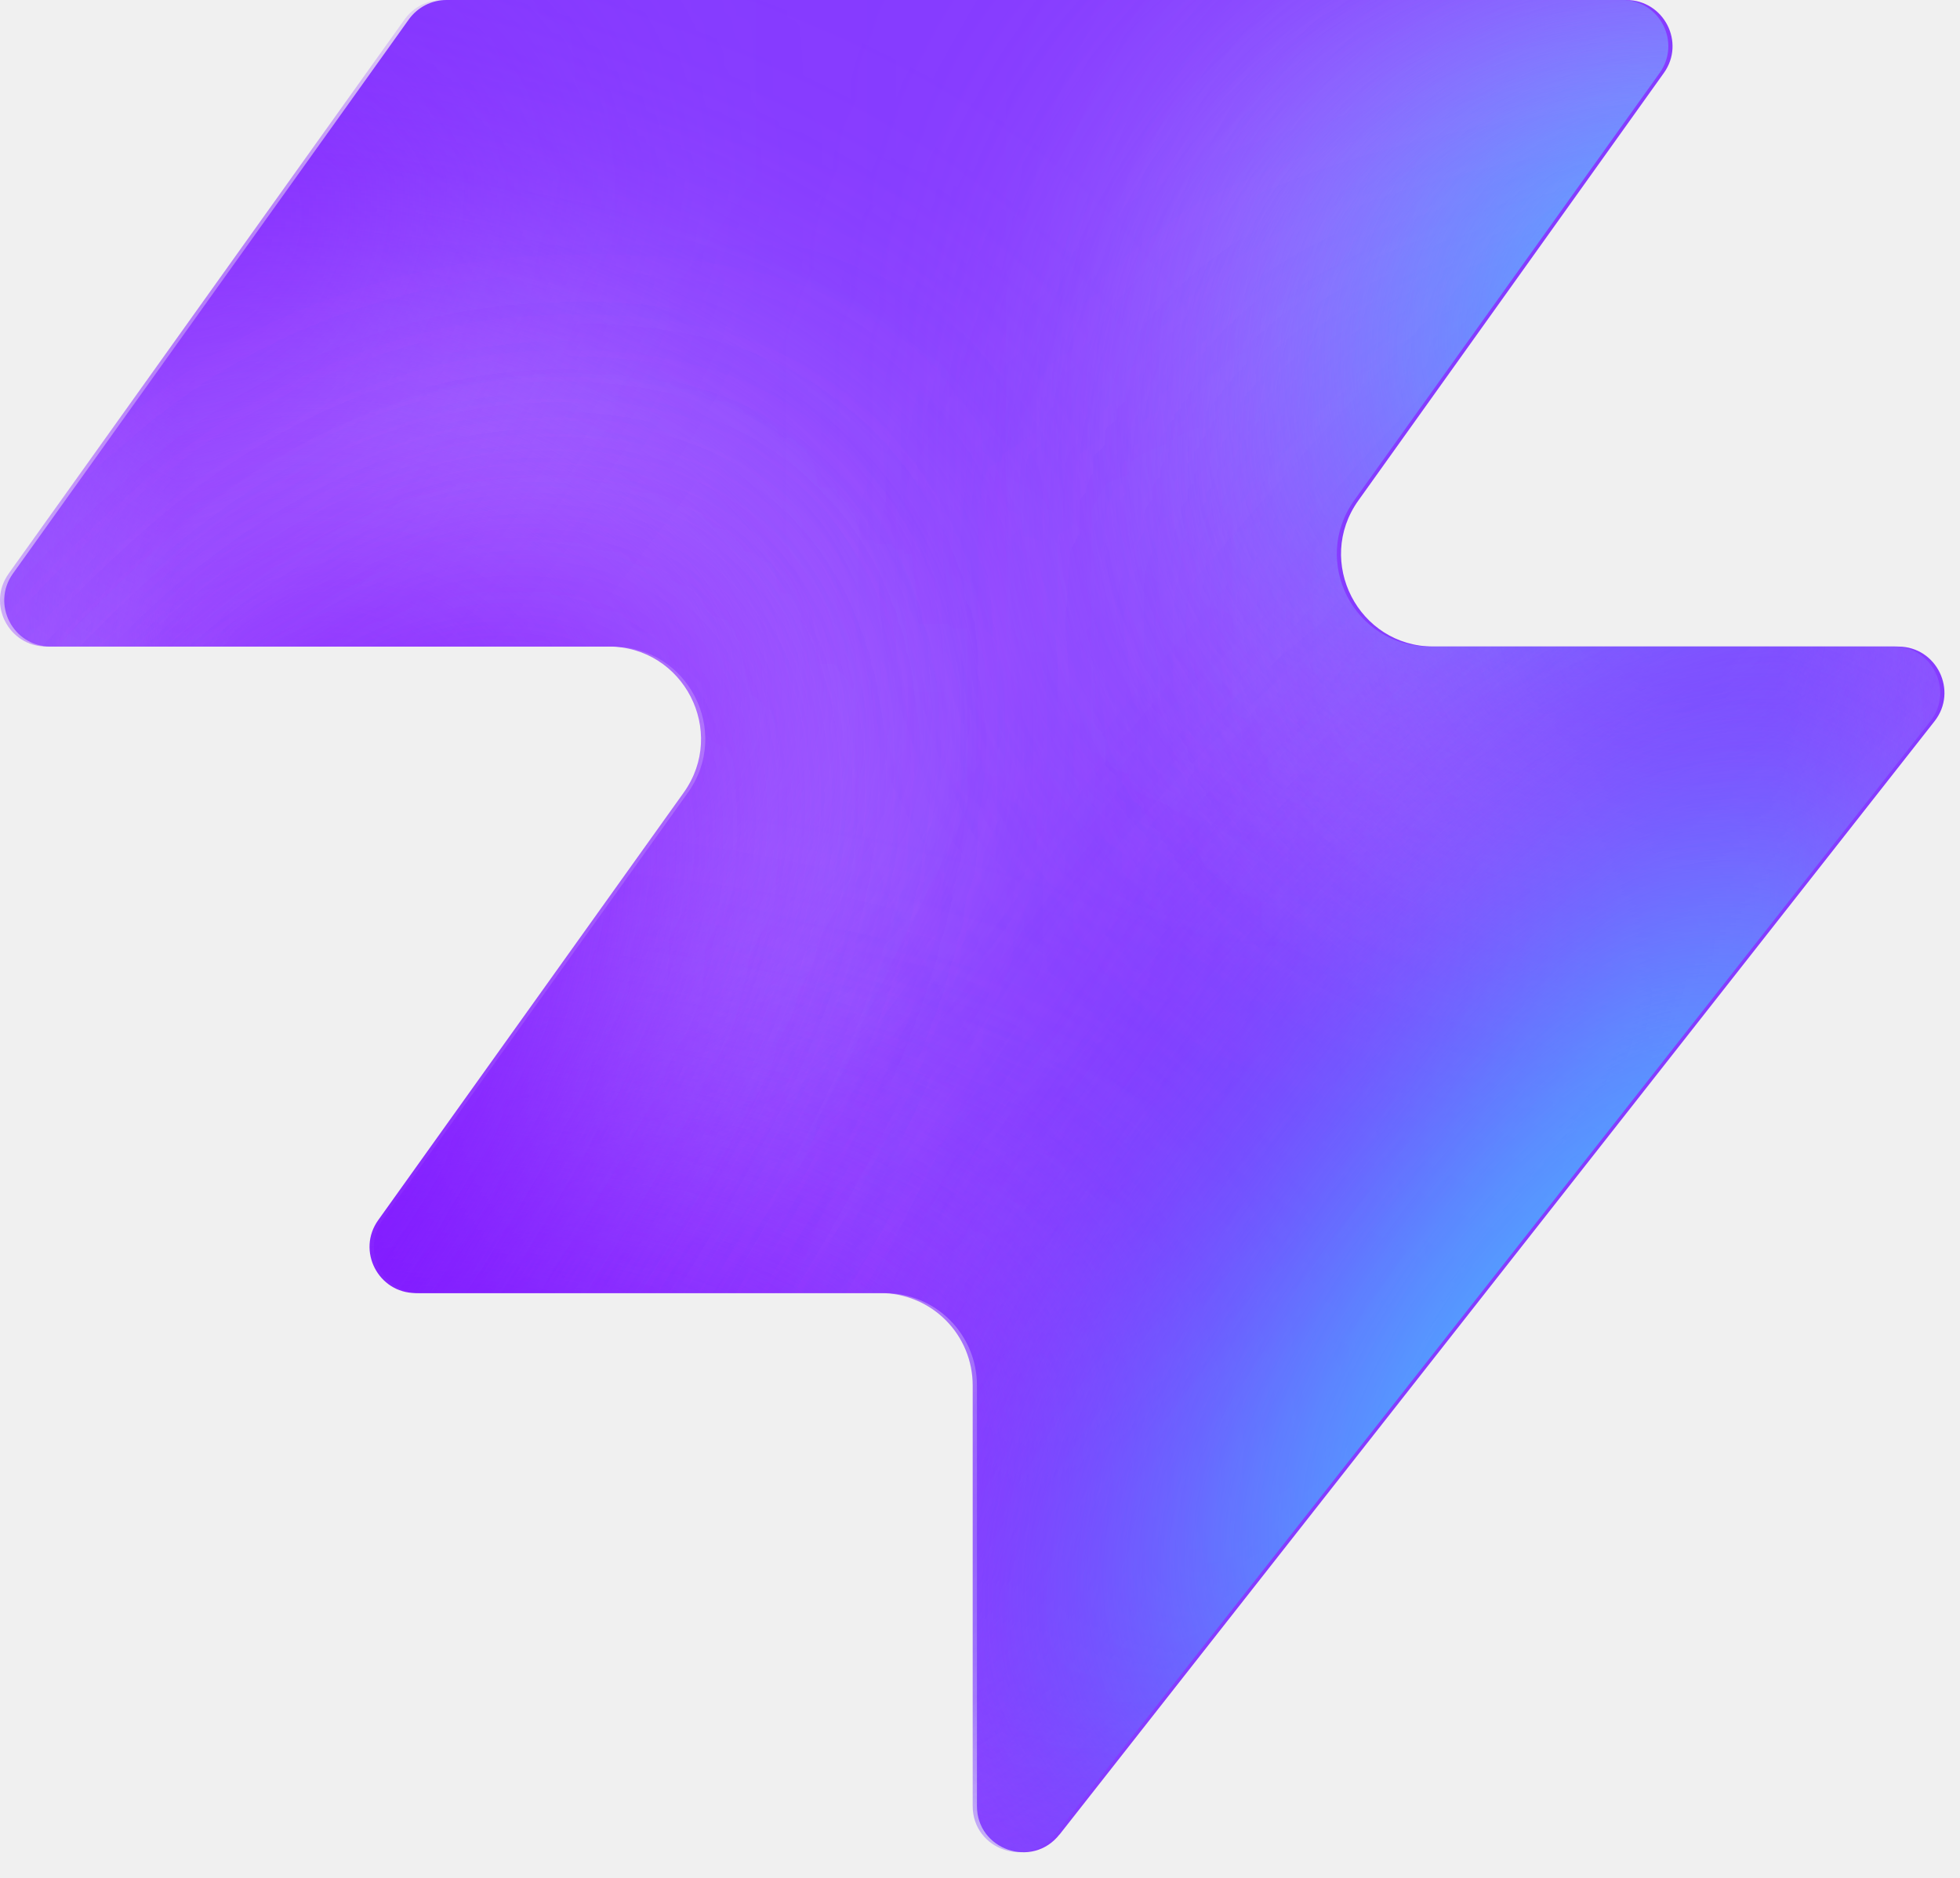
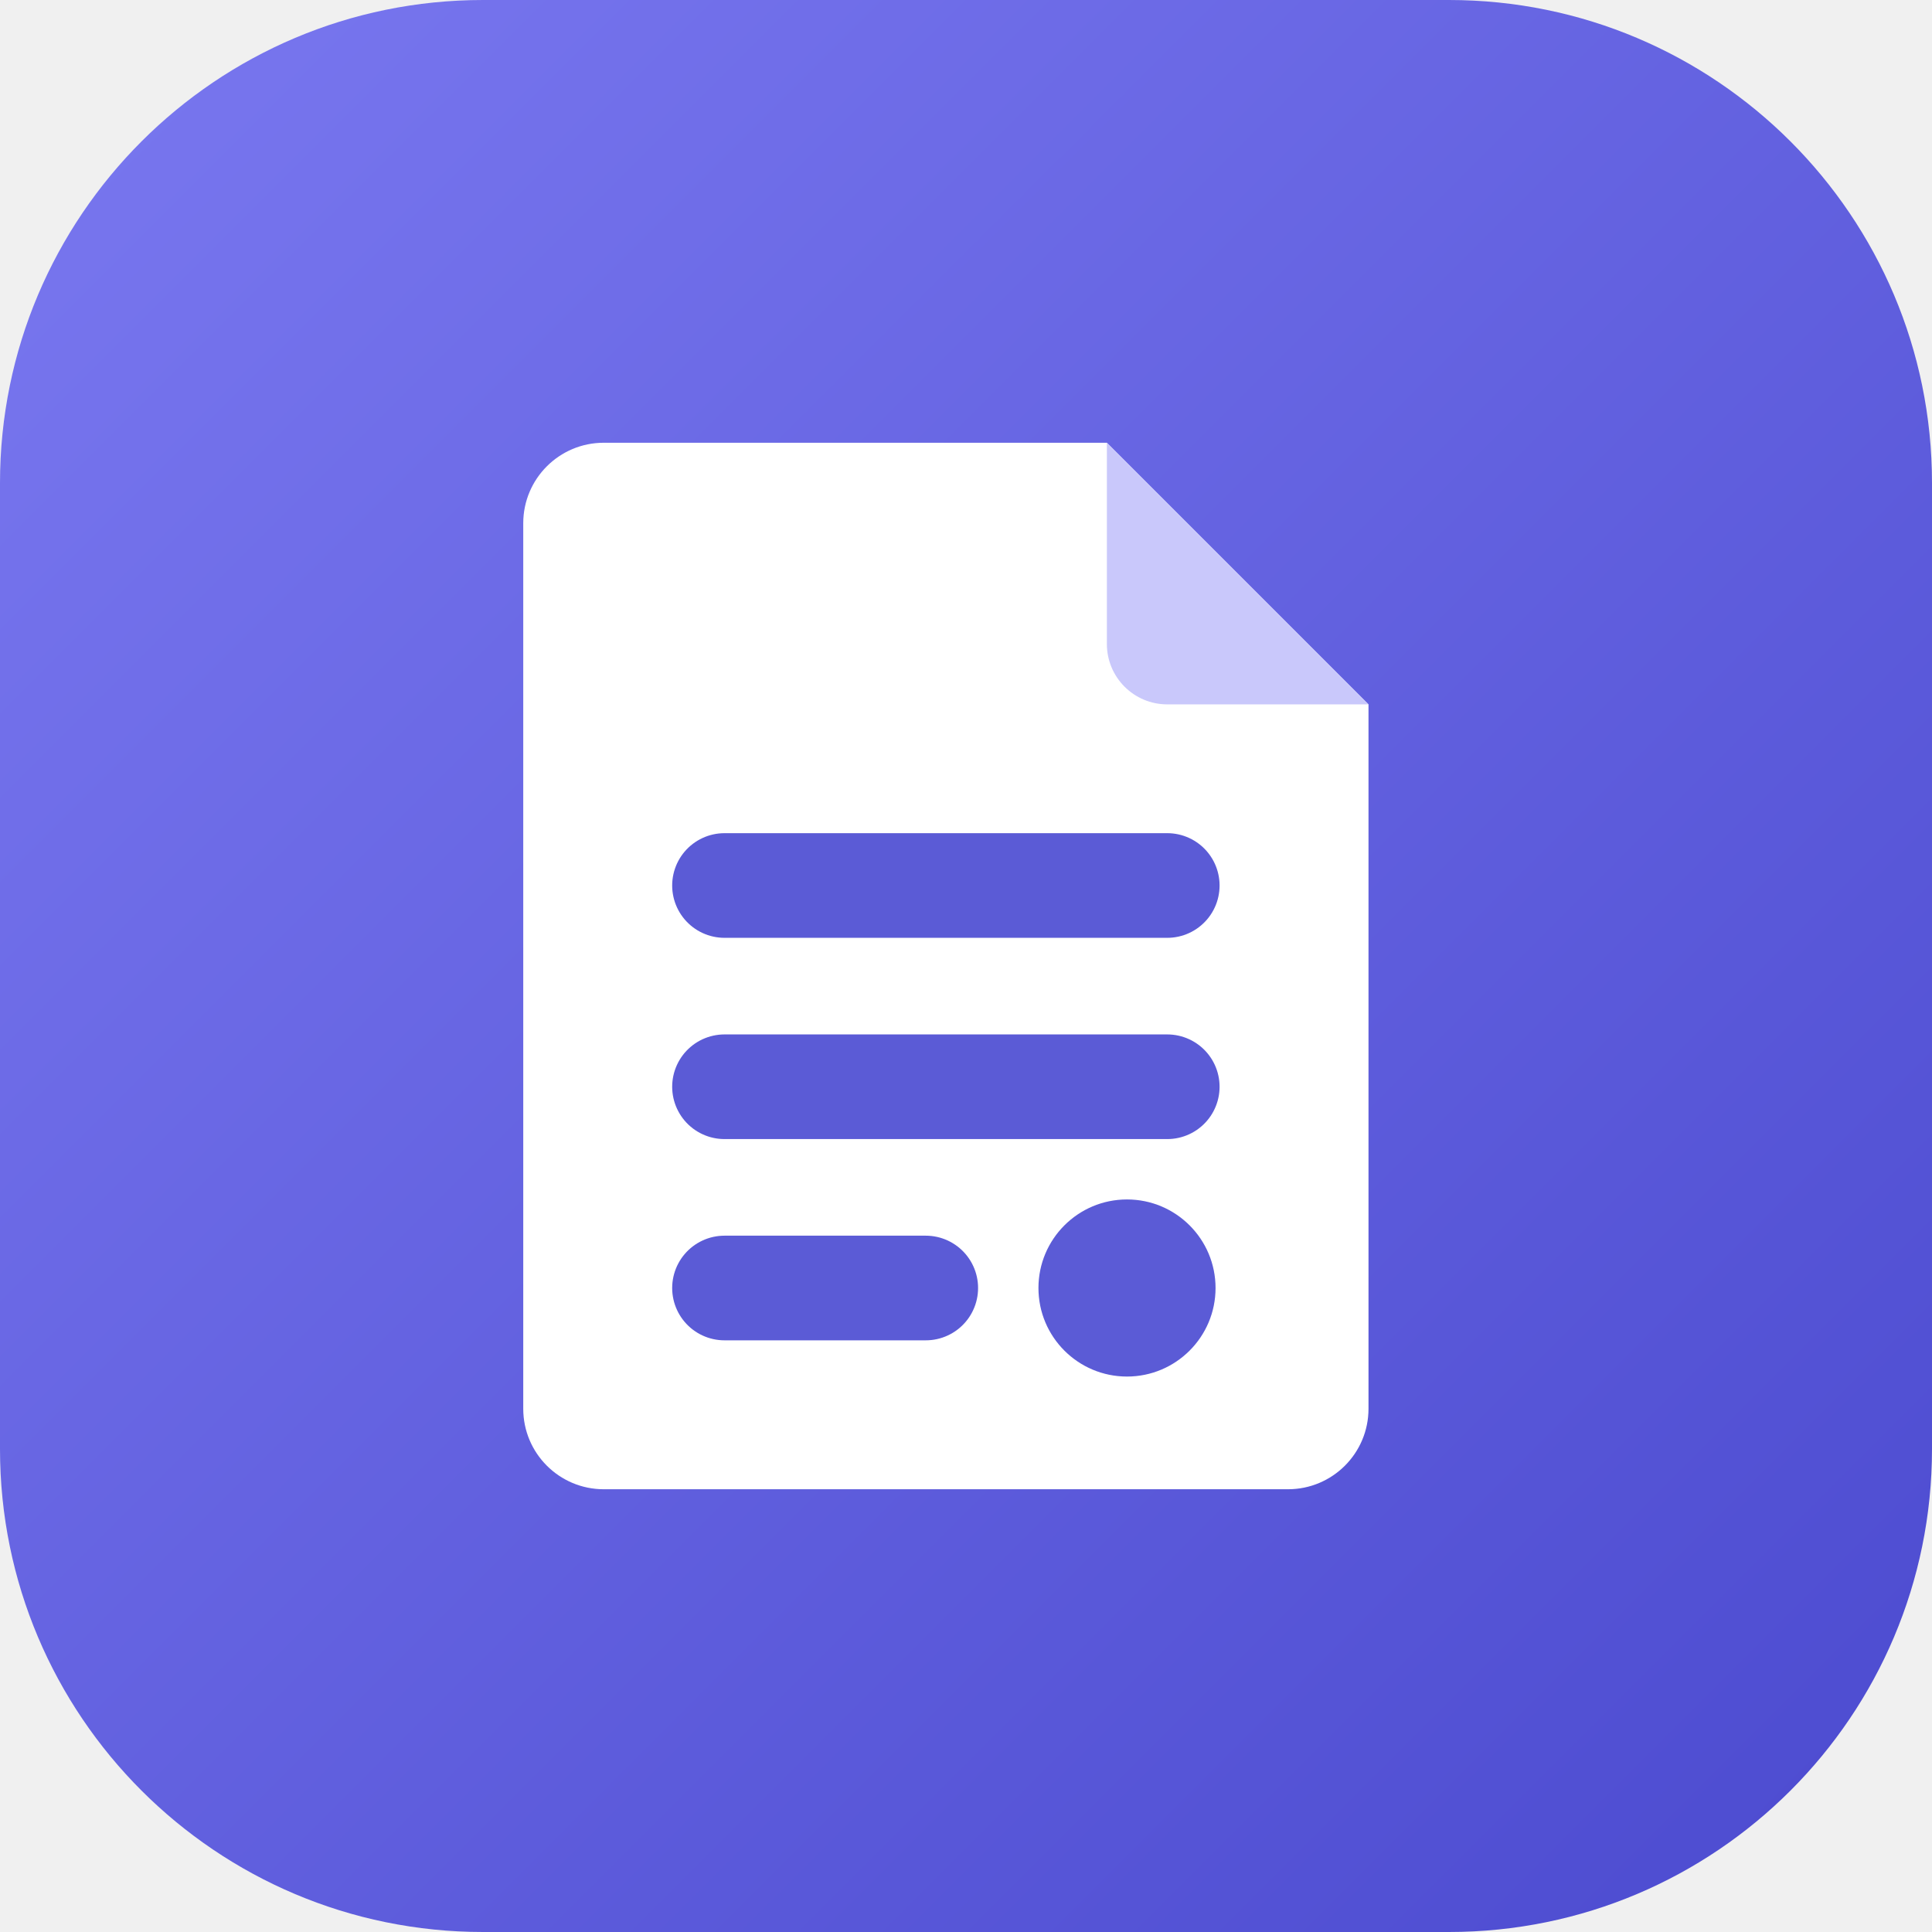
- <svg xmlns="http://www.w3.org/2000/svg" width="48" height="46" fill="none" viewBox="0 0 48 46">
-   <path fill="#863bff" d="M25.946 44.938c-.664.845-2.021.375-2.021-.698V33.937a2.26 2.26 0 0 0-2.262-2.262H10.287c-.92 0-1.456-1.04-.92-1.788l7.48-10.471c1.07-1.497 0-3.578-1.842-3.578H1.237c-.92 0-1.456-1.04-.92-1.788L10.013.474c.214-.297.556-.474.92-.474h28.894c.92 0 1.456 1.04.92 1.788l-7.48 10.471c-1.07 1.498 0 3.579 1.842 3.579h11.377c.943 0 1.473 1.088.89 1.83L25.947 44.94z" style="fill:#863bff;fill:color(display-p3 .525 .23 1);fill-opacity:1" />
-   <mask id="a" width="48" height="46" x="0" y="0" maskUnits="userSpaceOnUse" style="mask-type:alpha">
-     <path fill="#000" d="M25.842 44.938c-.664.844-2.021.375-2.021-.698V33.937a2.26 2.26 0 0 0-2.262-2.262H10.183c-.92 0-1.456-1.04-.92-1.788l7.48-10.471c1.07-1.498 0-3.579-1.842-3.579H1.133c-.92 0-1.456-1.04-.92-1.787L9.91.473c.214-.297.556-.474.92-.474h28.894c.92 0 1.456 1.04.92 1.788l-7.48 10.471c-1.07 1.498 0 3.578 1.842 3.578h11.377c.943 0 1.473 1.088.89 1.832L25.843 44.94z" style="fill:#000;fill-opacity:1" />
-   </mask>
-   <g mask="url(#a)">
-     <g filter="url(#b)">
-       <ellipse cx="5.508" cy="14.704" fill="#ede6ff" rx="5.508" ry="14.704" style="fill:#ede6ff;fill:color(display-p3 .927 .903 1);fill-opacity:1" transform="matrix(.00324 1 1 -.00324 -4.47 31.516)" />
-     </g>
-     <g filter="url(#c)">
-       <ellipse cx="10.399" cy="29.851" fill="#ede6ff" rx="10.399" ry="29.851" style="fill:#ede6ff;fill:color(display-p3 .927 .903 1);fill-opacity:1" transform="matrix(.00324 1 1 -.00324 -39.328 7.883)" />
-     </g>
-     <g filter="url(#d)">
-       <ellipse cx="5.508" cy="30.487" fill="#7e14ff" rx="5.508" ry="30.487" style="fill:#7e14ff;fill:color(display-p3 .492 .077 1);fill-opacity:1" transform="rotate(89.814 -25.913 -14.639)scale(1 -1)" />
-     </g>
-     <g filter="url(#e)">
-       <ellipse cx="5.508" cy="30.599" fill="#7e14ff" rx="5.508" ry="30.599" style="fill:#7e14ff;fill:color(display-p3 .492 .077 1);fill-opacity:1" transform="rotate(89.814 -32.644 -3.334)scale(1 -1)" />
-     </g>
-     <g filter="url(#f)">
-       <ellipse cx="5.508" cy="30.599" fill="#7e14ff" rx="5.508" ry="30.599" style="fill:#7e14ff;fill:color(display-p3 .492 .077 1);fill-opacity:1" transform="matrix(.00324 1 1 -.00324 -34.34 30.47)" />
-     </g>
-     <g filter="url(#g)">
-       <ellipse cx="14.072" cy="22.078" fill="#ede6ff" rx="14.072" ry="22.078" style="fill:#ede6ff;fill:color(display-p3 .927 .903 1);fill-opacity:1" transform="rotate(93.35 24.506 48.493)scale(-1 1)" />
-     </g>
-     <g filter="url(#h)">
-       <ellipse cx="3.47" cy="21.501" fill="#7e14ff" rx="3.47" ry="21.501" style="fill:#7e14ff;fill:color(display-p3 .492 .077 1);fill-opacity:1" transform="rotate(89.009 28.708 47.59)scale(-1 1)" />
-     </g>
-     <g filter="url(#i)">
-       <ellipse cx="3.47" cy="21.501" fill="#7e14ff" rx="3.47" ry="21.501" style="fill:#7e14ff;fill:color(display-p3 .492 .077 1);fill-opacity:1" transform="rotate(89.009 28.708 47.59)scale(-1 1)" />
-     </g>
-     <g filter="url(#j)">
-       <ellipse cx=".387" cy="8.972" fill="#7e14ff" rx="4.407" ry="29.108" style="fill:#7e14ff;fill:color(display-p3 .492 .077 1);fill-opacity:1" transform="rotate(39.51 .387 8.972)" />
-     </g>
-     <g filter="url(#k)">
-       <ellipse cx="47.523" cy="-6.092" fill="#7e14ff" rx="4.407" ry="29.108" style="fill:#7e14ff;fill:color(display-p3 .492 .077 1);fill-opacity:1" transform="rotate(37.892 47.523 -6.092)" />
-     </g>
-     <g filter="url(#l)">
-       <ellipse cx="41.412" cy="6.333" fill="#47bfff" rx="5.971" ry="9.665" style="fill:#47bfff;fill:color(display-p3 .28 .748 1);fill-opacity:1" transform="rotate(37.892 41.412 6.333)" />
-     </g>
-     <g filter="url(#m)">
-       <ellipse cx="-1.879" cy="38.332" fill="#7e14ff" rx="4.407" ry="29.108" style="fill:#7e14ff;fill:color(display-p3 .492 .077 1);fill-opacity:1" transform="rotate(37.892 -1.88 38.332)" />
-     </g>
-     <g filter="url(#n)">
-       <ellipse cx="-1.879" cy="38.332" fill="#7e14ff" rx="4.407" ry="29.108" style="fill:#7e14ff;fill:color(display-p3 .492 .077 1);fill-opacity:1" transform="rotate(37.892 -1.88 38.332)" />
-     </g>
-     <g filter="url(#o)">
-       <ellipse cx="35.651" cy="29.907" fill="#7e14ff" rx="4.407" ry="29.108" style="fill:#7e14ff;fill:color(display-p3 .492 .077 1);fill-opacity:1" transform="rotate(37.892 35.651 29.907)" />
-     </g>
-     <g filter="url(#p)">
-       <ellipse cx="38.418" cy="32.4" fill="#47bfff" rx="5.971" ry="15.297" style="fill:#47bfff;fill:color(display-p3 .28 .748 1);fill-opacity:1" transform="rotate(37.892 38.418 32.4)" />
-     </g>
-   </g>
+ <svg xmlns="http://www.w3.org/2000/svg" width="32" height="32" viewBox="0 0 24 24" fill="none">
  <defs>
-     <filter id="b" width="60.045" height="41.654" x="-19.77" y="16.149" color-interpolation-filters="sRGB" filterUnits="userSpaceOnUse">
-       <feFlood flood-opacity="0" result="BackgroundImageFix" />
-       <feBlend in="SourceGraphic" in2="BackgroundImageFix" result="shape" />
-       <feGaussianBlur result="effect1_foregroundBlur_2002_17158" stdDeviation="7.659" />
-     </filter>
-     <filter id="c" width="90.34" height="51.437" x="-54.613" y="-7.533" color-interpolation-filters="sRGB" filterUnits="userSpaceOnUse">
-       <feFlood flood-opacity="0" result="BackgroundImageFix" />
-       <feBlend in="SourceGraphic" in2="BackgroundImageFix" result="shape" />
-       <feGaussianBlur result="effect1_foregroundBlur_2002_17158" stdDeviation="7.659" />
-     </filter>
-     <filter id="d" width="79.355" height="29.4" x="-49.64" y="2.03" color-interpolation-filters="sRGB" filterUnits="userSpaceOnUse">
-       <feFlood flood-opacity="0" result="BackgroundImageFix" />
-       <feBlend in="SourceGraphic" in2="BackgroundImageFix" result="shape" />
-       <feGaussianBlur result="effect1_foregroundBlur_2002_17158" stdDeviation="4.596" />
-     </filter>
-     <filter id="e" width="79.579" height="29.4" x="-45.045" y="20.029" color-interpolation-filters="sRGB" filterUnits="userSpaceOnUse">
-       <feFlood flood-opacity="0" result="BackgroundImageFix" />
-       <feBlend in="SourceGraphic" in2="BackgroundImageFix" result="shape" />
-       <feGaussianBlur result="effect1_foregroundBlur_2002_17158" stdDeviation="4.596" />
-     </filter>
-     <filter id="f" width="79.579" height="29.4" x="-43.513" y="21.178" color-interpolation-filters="sRGB" filterUnits="userSpaceOnUse">
-       <feFlood flood-opacity="0" result="BackgroundImageFix" />
-       <feBlend in="SourceGraphic" in2="BackgroundImageFix" result="shape" />
-       <feGaussianBlur result="effect1_foregroundBlur_2002_17158" stdDeviation="4.596" />
-     </filter>
-     <filter id="g" width="74.749" height="58.852" x="15.756" y="-17.901" color-interpolation-filters="sRGB" filterUnits="userSpaceOnUse">
-       <feFlood flood-opacity="0" result="BackgroundImageFix" />
-       <feBlend in="SourceGraphic" in2="BackgroundImageFix" result="shape" />
-       <feGaussianBlur result="effect1_foregroundBlur_2002_17158" stdDeviation="7.659" />
-     </filter>
-     <filter id="h" width="61.377" height="25.362" x="23.548" y="2.284" color-interpolation-filters="sRGB" filterUnits="userSpaceOnUse">
-       <feFlood flood-opacity="0" result="BackgroundImageFix" />
-       <feBlend in="SourceGraphic" in2="BackgroundImageFix" result="shape" />
-       <feGaussianBlur result="effect1_foregroundBlur_2002_17158" stdDeviation="4.596" />
-     </filter>
-     <filter id="i" width="61.377" height="25.362" x="23.548" y="2.284" color-interpolation-filters="sRGB" filterUnits="userSpaceOnUse">
-       <feFlood flood-opacity="0" result="BackgroundImageFix" />
-       <feBlend in="SourceGraphic" in2="BackgroundImageFix" result="shape" />
-       <feGaussianBlur result="effect1_foregroundBlur_2002_17158" stdDeviation="4.596" />
-     </filter>
-     <filter id="j" width="56.045" height="63.649" x="-27.636" y="-22.853" color-interpolation-filters="sRGB" filterUnits="userSpaceOnUse">
-       <feFlood flood-opacity="0" result="BackgroundImageFix" />
-       <feBlend in="SourceGraphic" in2="BackgroundImageFix" result="shape" />
-       <feGaussianBlur result="effect1_foregroundBlur_2002_17158" stdDeviation="4.596" />
-     </filter>
-     <filter id="k" width="54.814" height="64.646" x="20.116" y="-38.415" color-interpolation-filters="sRGB" filterUnits="userSpaceOnUse">
-       <feFlood flood-opacity="0" result="BackgroundImageFix" />
-       <feBlend in="SourceGraphic" in2="BackgroundImageFix" result="shape" />
-       <feGaussianBlur result="effect1_foregroundBlur_2002_17158" stdDeviation="4.596" />
-     </filter>
-     <filter id="l" width="33.541" height="35.313" x="24.641" y="-11.323" color-interpolation-filters="sRGB" filterUnits="userSpaceOnUse">
-       <feFlood flood-opacity="0" result="BackgroundImageFix" />
-       <feBlend in="SourceGraphic" in2="BackgroundImageFix" result="shape" />
-       <feGaussianBlur result="effect1_foregroundBlur_2002_17158" stdDeviation="4.596" />
-     </filter>
-     <filter id="m" width="54.814" height="64.646" x="-29.286" y="6.009" color-interpolation-filters="sRGB" filterUnits="userSpaceOnUse">
-       <feFlood flood-opacity="0" result="BackgroundImageFix" />
-       <feBlend in="SourceGraphic" in2="BackgroundImageFix" result="shape" />
-       <feGaussianBlur result="effect1_foregroundBlur_2002_17158" stdDeviation="4.596" />
-     </filter>
-     <filter id="n" width="54.814" height="64.646" x="-29.286" y="6.009" color-interpolation-filters="sRGB" filterUnits="userSpaceOnUse">
-       <feFlood flood-opacity="0" result="BackgroundImageFix" />
-       <feBlend in="SourceGraphic" in2="BackgroundImageFix" result="shape" />
-       <feGaussianBlur result="effect1_foregroundBlur_2002_17158" stdDeviation="4.596" />
-     </filter>
-     <filter id="o" width="54.814" height="64.646" x="8.244" y="-2.416" color-interpolation-filters="sRGB" filterUnits="userSpaceOnUse">
-       <feFlood flood-opacity="0" result="BackgroundImageFix" />
-       <feBlend in="SourceGraphic" in2="BackgroundImageFix" result="shape" />
-       <feGaussianBlur result="effect1_foregroundBlur_2002_17158" stdDeviation="4.596" />
-     </filter>
-     <filter id="p" width="39.409" height="43.623" x="18.713" y="10.588" color-interpolation-filters="sRGB" filterUnits="userSpaceOnUse">
-       <feFlood flood-opacity="0" result="BackgroundImageFix" />
-       <feBlend in="SourceGraphic" in2="BackgroundImageFix" result="shape" />
-       <feGaussianBlur result="effect1_foregroundBlur_2002_17158" stdDeviation="4.596" />
-     </filter>
+     <linearGradient id="g" x1="0" y1="0" x2="24" y2="24" gradientUnits="userSpaceOnUse">
+       <stop stop-color="#7a78f0" />
+       <stop offset="1" stop-color="#4b4acf" />
+     </linearGradient>
  </defs>
+   <rect width="24" height="24" rx="6" fill="url(#g)" />
+   <path d="M7.5 5.5h6.25L17 8.75V17.5a1 1 0 0 1-1 1H7.5a1 1 0 0 1-1-1v-11a1 1 0 0 1 1-1Z" fill="#fff" />
+   <path d="M13.75 5.5V8a.75.75 0 0 0 .75.75H17" fill="#c9c8fb" />
+   <path d="M9 11h5.5M9 13.5h5.5M9 16h2.5" stroke="#5b5bd6" stroke-width="1.3" stroke-linecap="round" />
+   <circle cx="14" cy="16" r="1.1" fill="#5b5bd6" />
</svg>
